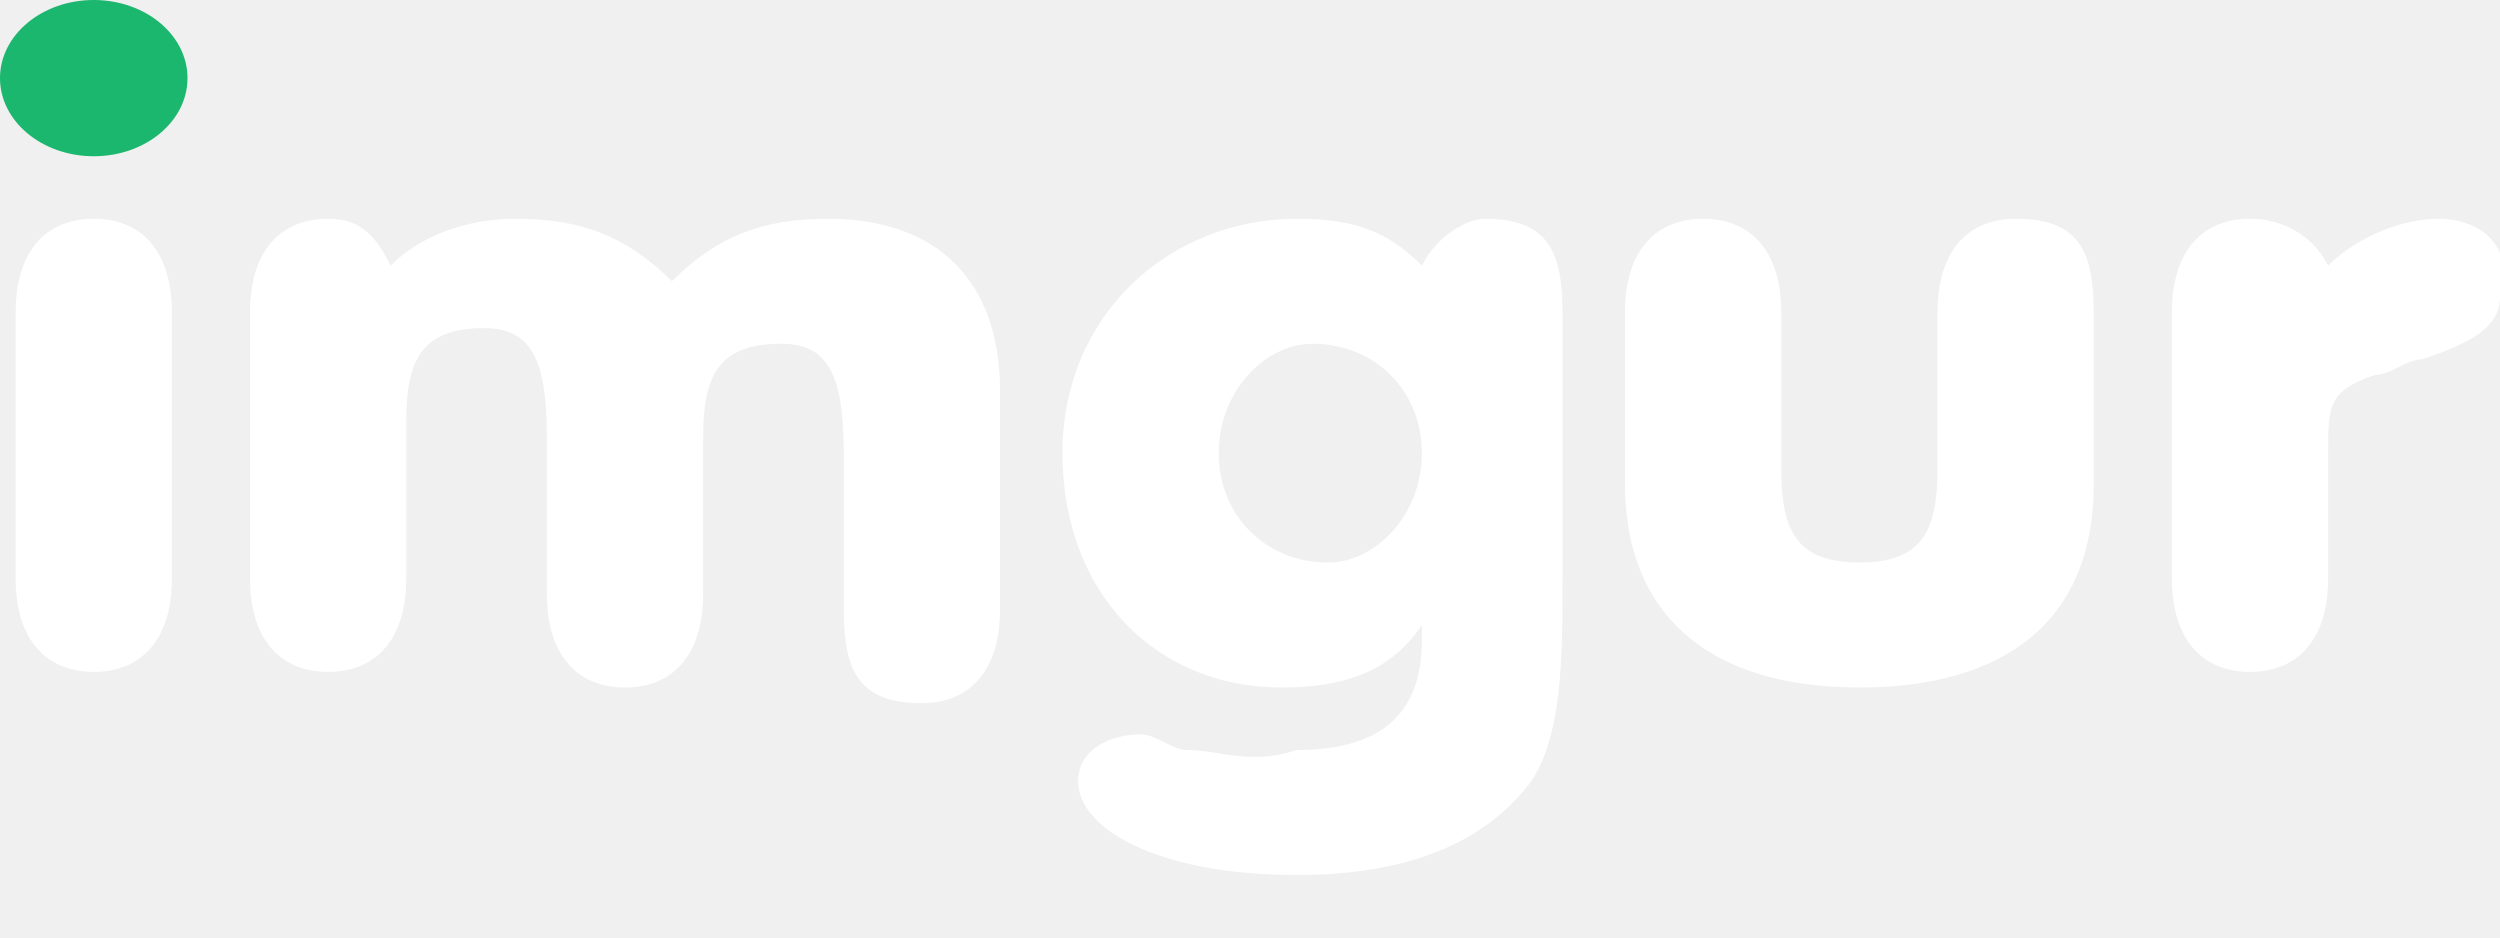
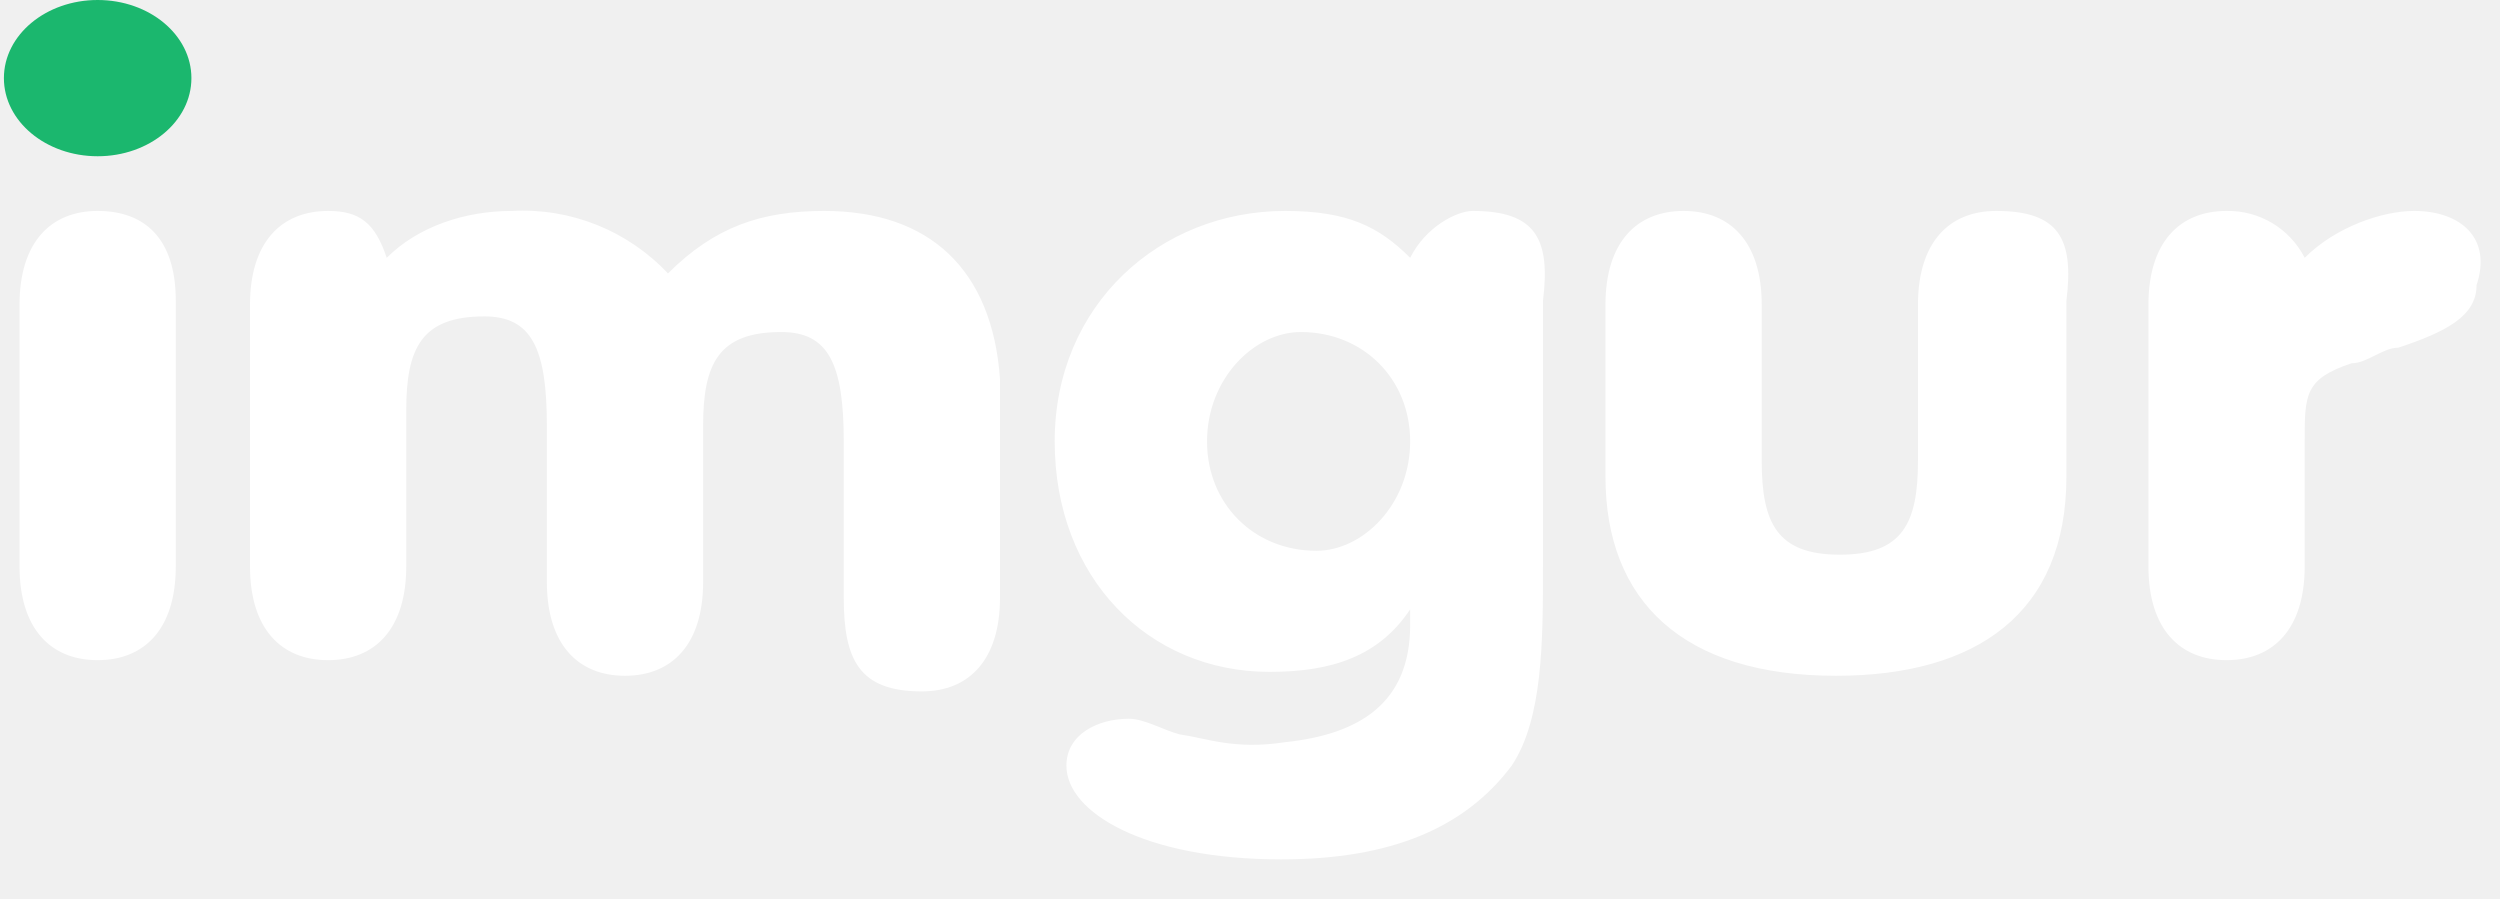
- <svg xmlns="http://www.w3.org/2000/svg" viewBox="0 0 16 6">
+ <svg xmlns="http://www.w3.org/2000/svg" viewBox="0 0 64 23">
  <defs />
-   <path fill="#fff" d="M15.6 1.4c-.2 0-.5.1-.7.3-.1-.2-.3-.3-.5-.3-.3 0-.5.2-.5.6v1.7c0 .4.2.6.5.6s.5-.2.5-.6v-.8c0-.3 0-.4.3-.5.1 0 .2-.1.3-.1.3-.1.5-.2.5-.4.1-.3-.1-.5-.4-.5zm-2.7 0c-.3 0-.5.2-.5.6v1c0 .4-.1.6-.5.6s-.5-.2-.5-.6V2c0-.4-.2-.6-.5-.6s-.5.2-.5.6v1.1c0 .8.5 1.3 1.5 1.3.9 0 1.5-.4 1.5-1.3V2c0-.4-.1-.6-.5-.6zm-3.4 0c-.1 0-.3.1-.4.3-.2-.2-.4-.3-.8-.3-.8 0-1.5.6-1.5 1.5s.6 1.5 1.4 1.5c.4 0 .7-.1.9-.4v.1c0 .5-.3.7-.8.7-.3.1-.5 0-.7 0-.1 0-.2-.1-.3-.1-.2 0-.4.1-.4.3 0 .3.5.6 1.4.6.7 0 1.2-.2 1.5-.6.2-.3.2-.8.2-1.3V2c0-.4-.1-.6-.5-.6zm-1 2.2c-.4 0-.7-.3-.7-.7s.3-.7.6-.7c.4 0 .7.3.7.7s-.3.7-.6.7zM5.3 1.4c-.4 0-.7.1-1 .4-.3-.3-.6-.4-1-.4-.3 0-.6.1-.8.3-.1-.2-.2-.3-.4-.3-.3 0-.5.2-.5.6v1.7c0 .4.2.6.5.6s.5-.2.5-.6v-1c0-.4.1-.6.5-.6.3 0 .4.2.4.7v1c0 .4.2.6.5.6s.5-.2.5-.6v-1c0-.4.1-.6.5-.6.3 0 .4.2.4.7v1c0 .4.1.6.5.6.3 0 .5-.2.5-.6V2.5c0-.7-.4-1.1-1.1-1.1zm-4.7 0c-.3 0-.5.2-.5.6v1.7c0 .4.2.6.5.6s.5-.2.5-.6V2c0-.4-.2-.6-.5-.6z" />
-   <ellipse cx=".6" cy=".5" fill="#1bb76e" rx=".6" ry=".5" />
+   <path fill="#fff" d="M61.8 5.4c-.8 0-2 .4-2.8 1.2a2.2 2.2 0 00-2-1.2c-1.2 0-2 .8-2 2.4v6.7c0 1.6.8 2.4 2 2.4s2-.8 2-2.4v-3.2c0-1.2 0-1.6 1.2-2 .4 0 .8-.4 1.2-.4 1.2-.4 2-.8 2-1.6.4-1.2-.4-1.9-1.6-1.9zm-10.7 0c-1.2 0-2 .8-2 2.4v4c0 1.6-.4 2.4-2 2.4s-2-.8-2-2.4v-4c0-1.6-.8-2.4-2-2.4s-2 .8-2 2.4v4.4c0 3.2 2 5.1 5.9 5.1 3.6 0 5.9-1.6 5.9-5.1V7.7c.2-1.6-.2-2.3-1.8-2.3zm-13.4 0c-.4 0-1.2.4-1.6 1.2-.8-.8-1.6-1.2-3.2-1.2-3.2 0-5.9 2.4-5.9 5.9s2.4 5.9 5.5 5.9c1.6 0 2.8-.4 3.6-1.6v.4c0 2-1.3 2.8-3.2 3-1.3.2-2-.1-2.7-.2-.4-.1-.9-.4-1.3-.4-.8 0-1.6.4-1.6 1.2 0 1.2 2 2.4 5.5 2.4 2.8 0 4.7-.8 5.9-2.4.8-1.2.8-3.2.8-5.1V7.7c.2-1.6-.2-2.3-1.8-2.3zm-4 8.7c-1.6 0-2.8-1.2-2.8-2.8s1.2-2.8 2.4-2.8c1.6 0 2.8 1.2 2.8 2.8s-1.2 2.8-2.4 2.8zM21.1 5.4c-1.6 0-2.8.4-4 1.6a5.1 5.1 0 00-4-1.6c-1.2 0-2.4.4-3.2 1.2-.3-.9-.7-1.2-1.5-1.2-1.2 0-2 .8-2 2.4v6.7c0 1.6.8 2.4 2 2.4s2-.8 2-2.4v-4c0-1.6.4-2.4 2-2.4 1.2 0 1.6.8 1.6 2.8v4c0 1.6.8 2.4 2 2.4s2-.8 2-2.4v-4c0-1.6.4-2.4 2-2.4 1.2 0 1.6.8 1.6 2.8v4c0 1.6.4 2.4 2 2.4 1.2 0 2-.8 2-2.4V9.7c-.2-2.8-1.8-4.3-4.5-4.3zm-18.6 0c-1.2 0-2 .8-2 2.4v6.7c0 1.6.8 2.4 2 2.4s2-.8 2-2.4V7.7c0-1.6-.8-2.3-2-2.3z" />
+   <ellipse cx="2.5" cy="2" fill="#1bb76e" rx="2.4" ry="2" />
</svg>
